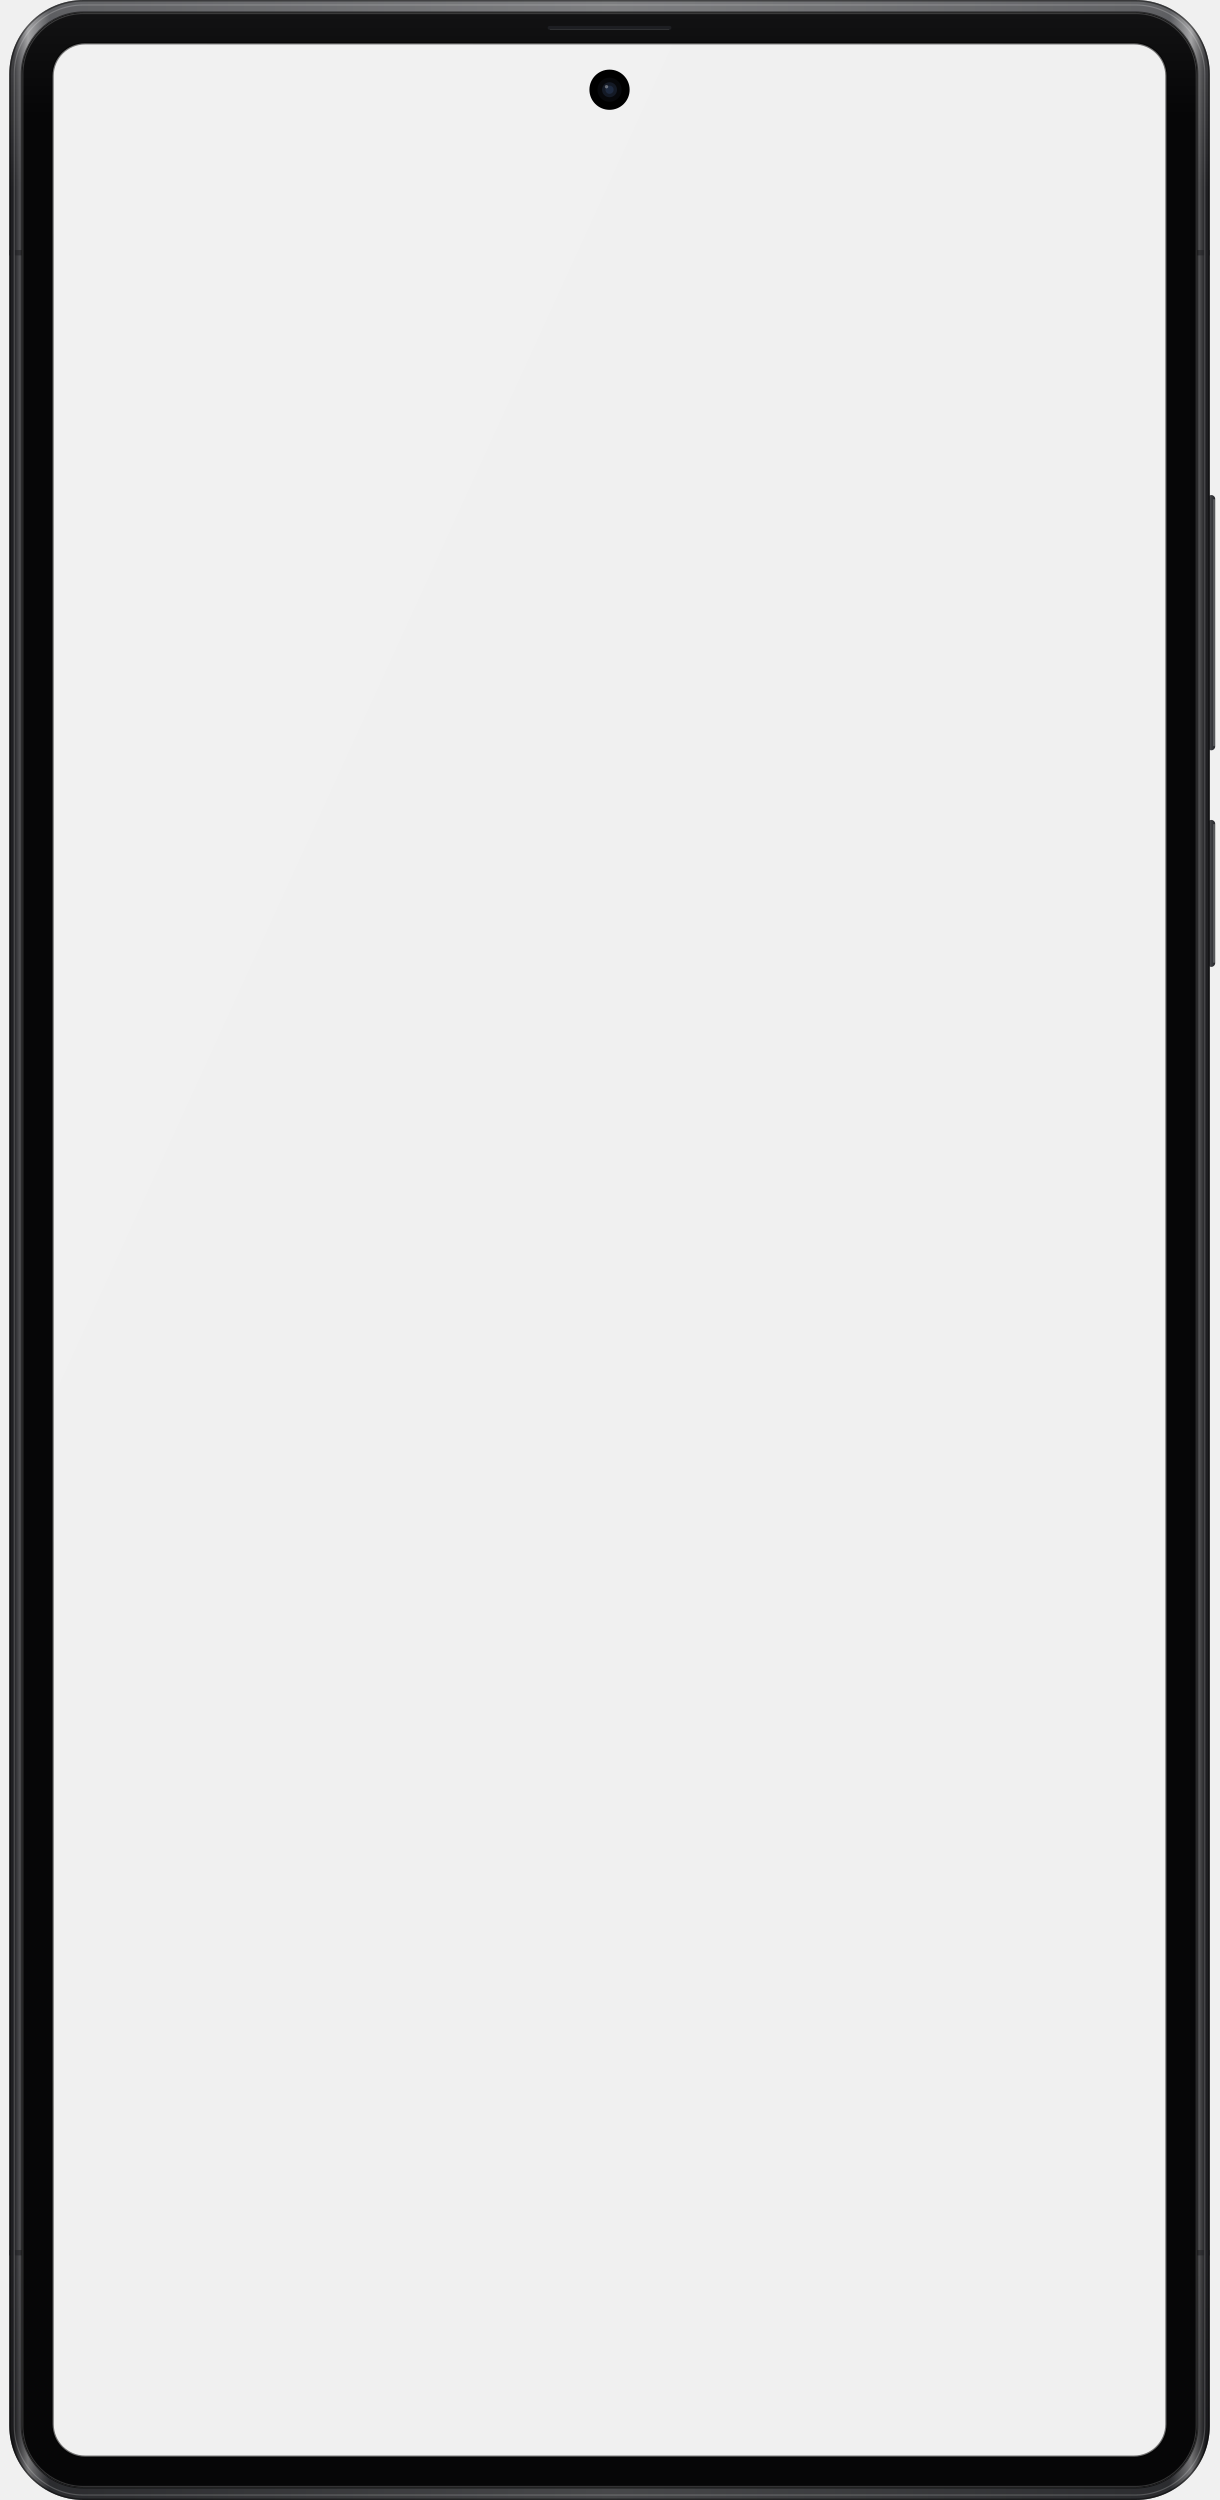
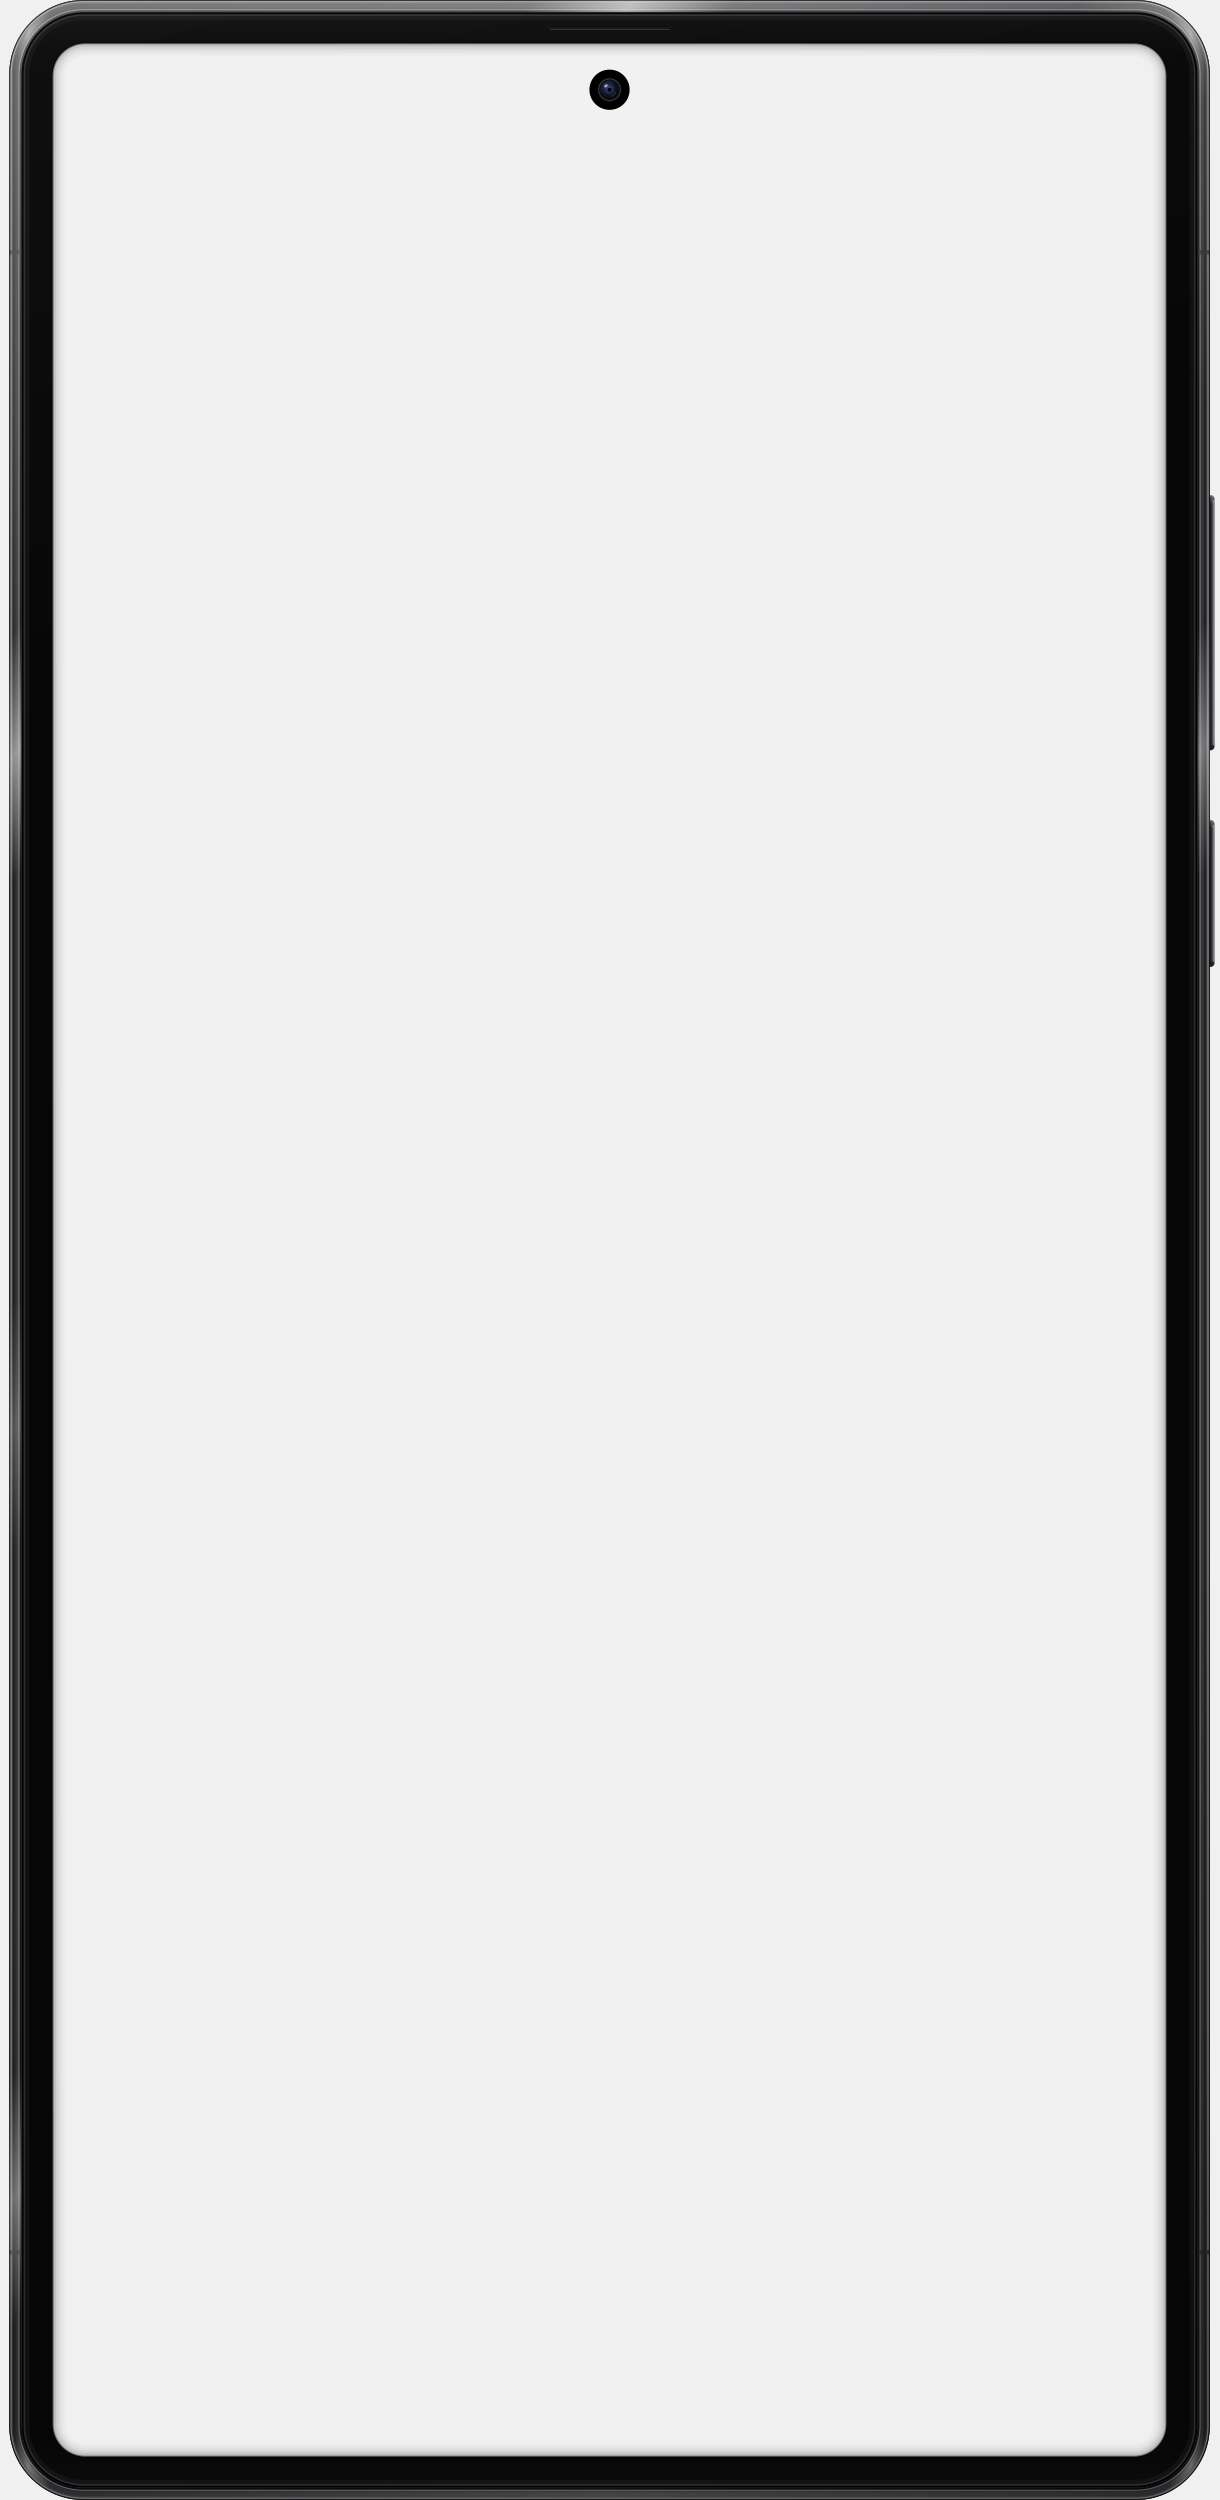
<svg xmlns="http://www.w3.org/2000/svg" width="1576" height="3232" viewBox="0 0 1576 3232">
  <defs>
    <linearGradient id="metal" x1="0" y1="0" x2="1" y2="0">
      <stop offset="0" stop-color="#1f1f22" />
      <stop offset="0.012" stop-color="#929294" />
      <stop offset="0.03" stop-color="#38393d" />
      <stop offset="0.5" stop-color="#5c5d60" />
      <stop offset="0.97" stop-color="#38393d" />
      <stop offset="0.988" stop-color="#929294" />
      <stop offset="1" stop-color="#1f1f22" />
    </linearGradient>
-     <linearGradient id="sheen" x1="0" y1="0" x2="0" y2="1">
-       <stop offset="0" stop-color="#ffffff" stop-opacity="0.22" />
-       <stop offset="0.08" stop-color="#ffffff" stop-opacity="0" />
-       <stop offset="0.9" stop-color="#000000" stop-opacity="0" />
-       <stop offset="1" stop-color="#000000" stop-opacity="0.25" />
+     <linearGradient id="keylight" gradientUnits="userSpaceOnUse" x1="0" y1="0" x2="945.6" y2="3232">
+       <stop offset="0" stop-color="#fff" stop-opacity="0.32" />
+       <stop offset="0.28" stop-color="#fff" stop-opacity="0" />
+       <stop offset="0.7" stop-color="#000" stop-opacity="0" />
+       <stop offset="1" stop-color="#000" stop-opacity="0.28" />
+     </linearGradient>
+     <linearGradient id="streaks" gradientUnits="userSpaceOnUse" x1="0" y1="484.8" x2="1576" y2="1777.6">
+       <stop offset="0.11" stop-color="#fff" stop-opacity="0" />
+       <stop offset="0.16" stop-color="#fff" stop-opacity="0.5" />
+       <stop offset="0.21" stop-color="#fff" stop-opacity="0" />
+       <stop offset="0.38" stop-color="#fff" stop-opacity="0" />
+       <stop offset="0.43" stop-color="#fff" stop-opacity="0.22" />
+       <stop offset="0.48" stop-color="#fff" stop-opacity="0" />
+       <stop offset="0.69" stop-color="#fff" stop-opacity="0" />
+       <stop offset="0.74" stop-color="#fff" stop-opacity="0.35" />
+       <stop offset="0.79" stop-color="#fff" stop-opacity="0" />
    </linearGradient>
    <linearGradient id="glare" x1="0" y1="0" x2="1" y2="1">
      <stop offset="0" stop-color="#ffffff" stop-opacity="0.07" />
      <stop offset="0.42" stop-color="#ffffff" stop-opacity="0.015" />
      <stop offset="0.43" stop-color="#ffffff" stop-opacity="0" />
      <stop offset="1" stop-color="#ffffff" stop-opacity="0" />
    </linearGradient>
-     <linearGradient id="btn1561640" x1="0" y1="0" x2="1" y2="0">
-       <stop offset="0" stop-color="#606164" />
-       <stop offset="0.55" stop-color="#38393d" />
-       <stop offset="1" stop-color="#27282b" />
+     <linearGradient id="btn1560640" x1="0" y1="0" x2="1" y2="0">
+       <stop offset="0" stop-color="#6a6b6e" />
+       <stop offset="0.5" stop-color="#38393d" />
+       <stop offset="1" stop-color="#242528" />
    </linearGradient>
-     <linearGradient id="btn15611060" x1="0" y1="0" x2="1" y2="0">
-       <stop offset="0" stop-color="#606164" />
-       <stop offset="0.55" stop-color="#38393d" />
-       <stop offset="1" stop-color="#27282b" />
+     <linearGradient id="btn1560640e" x1="0" y1="0" x2="0" y2="1">
+       <stop offset="0" stop-color="#ffffff" stop-opacity="0.35" />
+       <stop offset="0.036" stop-color="#ffffff" stop-opacity="0" />
+       <stop offset="0.964" stop-color="#000000" stop-opacity="0" />
+       <stop offset="1" stop-color="#000000" stop-opacity="0.4" />
+     </linearGradient>
+     <linearGradient id="btn15601060" x1="0" y1="0" x2="1" y2="0">
+       <stop offset="0" stop-color="#6a6b6e" />
+       <stop offset="0.5" stop-color="#38393d" />
+       <stop offset="1" stop-color="#242528" />
+     </linearGradient>
+     <linearGradient id="btn15601060e" x1="0" y1="0" x2="0" y2="1">
+       <stop offset="0" stop-color="#ffffff" stop-opacity="0.35" />
+       <stop offset="0.063" stop-color="#ffffff" stop-opacity="0" />
+       <stop offset="0.937" stop-color="#000000" stop-opacity="0" />
+       <stop offset="1" stop-color="#000000" stop-opacity="0.4" />
    </linearGradient>
    <linearGradient id="glassdepth" x1="0" y1="0" x2="0" y2="1">
-       <stop offset="0" stop-color="#151516" />
-       <stop offset="0.05" stop-color="#060607" />
-       <stop offset="1" stop-color="#060607" />
+       <stop offset="0" stop-color="#121213" />
+       <stop offset="0.025" stop-color="#060607" />
+       <stop offset="0.97" stop-color="#060607" />
+       <stop offset="1" stop-color="#0d0d0e" />
    </linearGradient>
  </defs>
-   <path fill="url(#btn1561640)" d="M1566,640H1566A5,5 0 0 1 1571,645V965A5,5 0 0 1 1566,970H1566A5,5 0 0 1 1561,965V645A5,5 0 0 1 1566,640Z" />
-   <path stroke="#ffffff" stroke-opacity="0.35" stroke-width="1.5" stroke-linecap="round" d="M1569.5,646 V964" />
-   <path fill="url(#btn15611060)" d="M1566,1060H1566A5,5 0 0 1 1571,1065V1245A5,5 0 0 1 1566,1250H1566A5,5 0 0 1 1561,1245V1065A5,5 0 0 1 1566,1060Z" />
-   <path stroke="#ffffff" stroke-opacity="0.35" stroke-width="1.5" stroke-linecap="round" d="M1569.5,1066 V1244" />
+   <path fill="url(#btn1560640)" d="M1565,640H1565A5,5 0 0 1 1570,645V965A5,5 0 0 1 1565,970H1565A5,5 0 0 1 1560,965V645A5,5 0 0 1 1565,640Z" />
+   <path fill="url(#btn1560640e)" d="M1565,640H1565A5,5 0 0 1 1570,645V965A5,5 0 0 1 1565,970H1565A5,5 0 0 1 1560,965V645A5,5 0 0 1 1565,640Z" />
+   <path stroke="#ffffff" stroke-opacity="0.45" stroke-width="1.5" stroke-linecap="round" d="M1568.5,647 V963" />
+   <path stroke="#000" stroke-opacity="0.45" stroke-width="2" d="M1565,642 V968" />
+   <path fill="url(#btn15601060)" d="M1565,1060H1565A5,5 0 0 1 1570,1065V1245A5,5 0 0 1 1565,1250H1565A5,5 0 0 1 1560,1245V1065A5,5 0 0 1 1565,1060Z" />
+   <path fill="url(#btn15601060e)" d="M1565,1060H1565A5,5 0 0 1 1570,1065V1245A5,5 0 0 1 1565,1250H1565A5,5 0 0 1 1560,1245V1065A5,5 0 0 1 1565,1060Z" />
+   <path stroke="#ffffff" stroke-opacity="0.45" stroke-width="1.5" stroke-linecap="round" d="M1568.5,1067 V1243" />
+   <path stroke="#000" stroke-opacity="0.45" stroke-width="2" d="M1565,1062 V1248" />
  <path fill-rule="evenodd" fill="url(#metal)" d="M108,0H1468A96,96 0 0 1 1564,96V3136A96,96 0 0 1 1468,3232H108A96,96 0 0 1 12,3136V96A96,96 0 0 1 108,0ZM108,16H1468A80,80 0 0 1 1548,96V3136A80,80 0 0 1 1468,3216H108A80,80 0 0 1 28,3136V96A80,80 0 0 1 108,16Z" />
-   <path fill-rule="evenodd" fill="url(#sheen)" d="M108,0H1468A96,96 0 0 1 1564,96V3136A96,96 0 0 1 1468,3232H108A96,96 0 0 1 12,3136V96A96,96 0 0 1 108,0ZM108,16H1468A80,80 0 0 1 1548,96V3136A80,80 0 0 1 1468,3216H108A80,80 0 0 1 28,3136V96A80,80 0 0 1 108,16Z" />
-   <rect x="12" y="323.2" width="16" height="7" fill="#1f1f22" opacity="0.55" />
-   <rect x="1548" y="323.2" width="16" height="7" fill="#1f1f22" opacity="0.55" />
-   <rect x="12" y="2908.8" width="16" height="7" fill="#1f1f22" opacity="0.55" />
-   <rect x="1548" y="2908.8" width="16" height="7" fill="#1f1f22" opacity="0.55" />
-   <path fill="none" stroke="#000" stroke-opacity="0.45" stroke-width="2" d="M108,1H1468A95,95 0 0 1 1563,96V3136A95,95 0 0 1 1468,3231H108A95,95 0 0 1 13,3136V96A95,95 0 0 1 108,1Z" />
-   <path fill="none" stroke="#ffffff" stroke-opacity="0.2" stroke-width="1.5" d="M108,6.4H1468A89.6,89.6 0 0 1 1557.6,96V3136A89.6,89.6 0 0 1 1468,3225.6H108A89.6,89.6 0 0 1 18.4,3136V96A89.6,89.6 0 0 1 108,6.4Z" />
+   <path fill="none" stroke="#1f1f22" stroke-opacity="0.9" stroke-width="1.12" d="M108,0.56H1468A95.44,95.44 0 0 1 1563.44,96V3136A95.44,95.44 0 0 1 1468,3231.44H108A95.44,95.44 0 0 1 12.56,3136V96A95.44,95.44 0 0 1 108,0.56Z" />
+   <path fill="none" stroke="#929294" stroke-opacity="0.95" stroke-width="2.08" d="M108,2.16H1468A93.84,93.84 0 0 1 1561.84,96V3136A93.84,93.84 0 0 1 1468,3229.84H108A93.84,93.84 0 0 1 14.16,3136V96A93.84,93.84 0 0 1 108,2.16Z" />
+   <path fill="none" stroke="#5c5d60" stroke-opacity="0.5" stroke-width="1.6" d="M108,4H1468A92,92 0 0 1 1560,96V3136A92,92 0 0 1 1468,3228H108A92,92 0 0 1 16,3136V96A92,92 0 0 1 108,4Z" />
+   <path fill="none" stroke="#1f1f22" stroke-opacity="0.22" stroke-width="1.92" d="M108,10.88H1468A85.12,85.12 0 0 1 1553.12,96V3136A85.12,85.12 0 0 1 1468,3221.12H108A85.12,85.12 0 0 1 22.88,3136V96A85.12,85.12 0 0 1 108,10.88Z" />
+   <path fill="none" stroke="#929294" stroke-opacity="0.65" stroke-width="1.6" d="M108,12.64H1468A83.36,83.36 0 0 1 1551.36,96V3136A83.36,83.36 0 0 1 1468,3219.36H108A83.36,83.36 0 0 1 24.64,3136V96A83.36,83.36 0 0 1 108,12.64Z" />
+   <path fill="none" stroke="#050506" stroke-opacity="0.85" stroke-width="2.56" d="M108,14.72H1468A81.28,81.28 0 0 1 1549.28,96V3136A81.28,81.28 0 0 1 1468,3217.28H108A81.28,81.28 0 0 1 26.72,3136V96A81.28,81.28 0 0 1 108,14.72Z" />
+   <rect x="12" y="323.2" width="16" height="6" fill="#2a2b2e" opacity="0.7" />
+   <rect x="1548" y="323.2" width="16" height="6" fill="#2a2b2e" opacity="0.7" />
+   <rect x="12" y="2908.8" width="16" height="6" fill="#2a2b2e" opacity="0.7" />
+   <rect x="1548" y="2908.8" width="16" height="6" fill="#2a2b2e" opacity="0.7" />
+   <path fill-rule="evenodd" fill="url(#keylight)" d="M108,0H1468A96,96 0 0 1 1564,96V3136A96,96 0 0 1 1468,3232H108A96,96 0 0 1 12,3136V96A96,96 0 0 1 108,0ZM108,16H1468A80,80 0 0 1 1548,96V3136A80,80 0 0 1 1468,3216H108A80,80 0 0 1 28,3136V96A80,80 0 0 1 108,16Z" />
+   <path fill-rule="evenodd" fill="url(#streaks)" opacity="1" d="M108,0H1468A96,96 0 0 1 1564,96V3136A96,96 0 0 1 1468,3232H108A96,96 0 0 1 12,3136V96A96,96 0 0 1 108,0ZM108,16H1468A80,80 0 0 1 1548,96V3136A80,80 0 0 1 1468,3216H108A80,80 0 0 1 28,3136V96A80,80 0 0 1 108,16Z" />
+   <path fill="none" stroke="#000" stroke-opacity="0.5" stroke-width="1.5" d="M108,0.75H1468A95.25,95.25 0 0 1 1563.25,96V3136A95.25,95.25 0 0 1 1468,3231.25H108A95.25,95.25 0 0 1 12.75,3136V96A95.25,95.25 0 0 1 108,0.75Z" />
  <path fill-rule="evenodd" fill="url(#glassdepth)" d="M108,16H1468A80,80 0 0 1 1548,96V3136A80,80 0 0 1 1468,3216H108A80,80 0 0 1 28,3136V96A80,80 0 0 1 108,16ZM110,56H1466A42,42 0 0 1 1508,98V3134A42,42 0 0 1 1466,3176H110A42,42 0 0 1 68,3134V98A42,42 0 0 1 110,56Z" />
-   <path fill="none" stroke="#000" stroke-opacity="0.55" stroke-width="2.5" d="M108,16H1468A80,80 0 0 1 1548,96V3136A80,80 0 0 1 1468,3216H108A80,80 0 0 1 28,3136V96A80,80 0 0 1 108,16Z" />
-   <path fill="none" stroke="#ffffff" stroke-opacity="0.18" stroke-width="1.5" d="M108,17.5H1468A78.5,78.5 0 0 1 1546.5,96V3136A78.5,78.5 0 0 1 1468,3214.5H108A78.5,78.5 0 0 1 29.5,3136V96A78.5,78.5 0 0 1 108,17.5Z" />
+   <path fill="none" stroke="#000000" stroke-opacity="0.9" stroke-width="2.5" d="M108,17.25H1468A78.75,78.75 0 0 1 1546.75,96V3136A78.75,78.75 0 0 1 1468,3214.75H108A78.75,78.75 0 0 1 29.25,3136V96A78.75,78.75 0 0 1 108,17.25Z" />
+   <path fill="none" stroke="#ffffff" stroke-opacity="0.16" stroke-width="2" d="M108,19.5H1468A76.5,76.5 0 0 1 1544.5,96V3136A76.5,76.5 0 0 1 1468,3212.5H108A76.5,76.5 0 0 1 31.5,3136V96A76.5,76.5 0 0 1 108,19.5Z" />
+   <path fill="none" stroke="#ffffff" stroke-opacity="0.04" stroke-width="5.5" d="M108,23.25H1468A72.75,72.75 0 0 1 1540.75,96V3136A72.75,72.75 0 0 1 1468,3208.75H108A72.75,72.75 0 0 1 35.25,3136V96A72.75,72.75 0 0 1 108,23.25Z" />
+   <path fill-rule="evenodd" fill="url(#keylight)" opacity="0.12" d="M108,16H1468A80,80 0 0 1 1548,96V3136A80,80 0 0 1 1468,3216H108A80,80 0 0 1 28,3136V96A80,80 0 0 1 108,16ZM110,56H1466A42,42 0 0 1 1508,98V3134A42,42 0 0 1 1466,3176H110A42,42 0 0 1 68,3134V98A42,42 0 0 1 110,56Z" />
  <path fill="none" stroke="#000" stroke-opacity="0.55" stroke-width="3" d="M110,56H1466A42,42 0 0 1 1508,98V3134A42,42 0 0 1 1466,3176H110A42,42 0 0 1 68,3134V98A42,42 0 0 1 110,56Z" />
+   <path fill="none" stroke="#000" stroke-opacity="0.2" stroke-width="3" d="M110,59H1466A39,39 0 0 1 1505,98V3134A39,39 0 0 1 1466,3173H110A39,39 0 0 1 71,3134V98A39,39 0 0 1 110,59Z" />
+   <path fill="none" stroke="#000" stroke-opacity="0.13" stroke-width="3" d="M110,62H1466A36,36 0 0 1 1502,98V3134A36,36 0 0 1 1466,3170H110A36,36 0 0 1 74,3134V98A36,36 0 0 1 110,62Z" />
+   <path fill="none" stroke="#000" stroke-opacity="0.08" stroke-width="3" d="M110,65H1466A33,33 0 0 1 1499,98V3134A33,33 0 0 1 1466,3167H110A33,33 0 0 1 77,3134V98A33,33 0 0 1 110,65Z" />
+   <path fill="none" stroke="#000" stroke-opacity="0.045" stroke-width="3" d="M110,68H1466A30,30 0 0 1 1496,98V3134A30,30 0 0 1 1466,3164H110A30,30 0 0 1 80,3134V98A30,30 0 0 1 110,68Z" />
+   <path fill="none" stroke="#000" stroke-opacity="0.02" stroke-width="3" d="M110,71H1466A27,27 0 0 1 1493,98V3134A27,27 0 0 1 1466,3161H110A27,27 0 0 1 83,3134V98A27,27 0 0 1 110,71Z" />
  <path fill="url(#glare)" d="M110,56H1466A42,42 0 0 1 1508,98V3134A42,42 0 0 1 1466,3176H110A42,42 0 0 1 68,3134V98A42,42 0 0 1 110,56Z" />
-   <path fill="#1d1e22" d="M710.5,33.5H865.5A2.5,2.5 0 0 1 868,36V36A2.5,2.5 0 0 1 865.5,38.5H710.5A2.5,2.5 0 0 1 708,36V36A2.5,2.5 0 0 1 710.5,33.5Z" />
-   <path stroke="#ffffff" stroke-opacity="0.12" stroke-width="1" d="M711,38 H865" />
+   <path fill="#17181b" d="M710.5,33.5H865.5A2.5,2.5 0 0 1 868,36V36A2.5,2.5 0 0 1 865.5,38.5H710.5A2.5,2.5 0 0 1 708,36V36A2.5,2.5 0 0 1 710.5,33.5Z" />
+   <path stroke="#000" stroke-opacity="0.6" stroke-width="1" d="M711,34.25 H865" />
+   <path stroke="#ffffff" stroke-opacity="0.16" stroke-width="1" d="M711,38.1 H865" />
  <circle cx="788" cy="116" r="26" fill="#000" />
-   <circle cx="788" cy="116" r="15.6" fill="#07080b" />
-   <circle cx="788" cy="116" r="9.67" fill="#141a26" />
-   <circle cx="788" cy="116" r="5.3" fill="#1e2a40" />
-   <circle cx="784.1" cy="112.1" r="2.18" fill="#ffffff" fill-opacity="0.35" />
+   <radialGradient id="lens788x116g" cx="0.38" cy="0.35" r="0.75">
+     <stop offset="0" stop-color="#2c3855" />
+     <stop offset="0.55" stop-color="#0e1424" />
+     <stop offset="1" stop-color="#040508" />
+   </radialGradient>
+   <radialGradient id="lens788x116c" cx="0.45" cy="0.4" r="0.7">
+     <stop offset="0" stop-color="#5b4a8c" stop-opacity="0.85" />
+     <stop offset="0.6" stop-color="#1c2a52" stop-opacity="0.9" />
+     <stop offset="1" stop-color="#0a0f1d" />
+   </radialGradient>
+   <circle cx="788" cy="116" r="15.6" fill="#0b0c0f" />
+   <circle cx="788" cy="116" r="14.04" fill="none" stroke="#4a4d55" stroke-opacity="0.75" stroke-width="1.25" />
+   <circle cx="788" cy="116" r="12.17" fill="url(#lens788x116g)" />
+   <circle cx="788" cy="116" r="6.86" fill="url(#lens788x116c)" />
+   <circle cx="788" cy="116" r="2.65" fill="#020203" />
+   <ellipse cx="783.32" cy="111.01" rx="2.65" ry="1.72" transform="rotate(-35 783.32 111.01)" fill="#ffffff" fill-opacity="0.6" />
+   <path fill="none" stroke="#8fb4ff" stroke-opacity="0.3" stroke-width="0.94" stroke-linecap="round" d="M796.11,119.12 A8.74,8.74 0 0 1 790.34,124.42" />
</svg>
